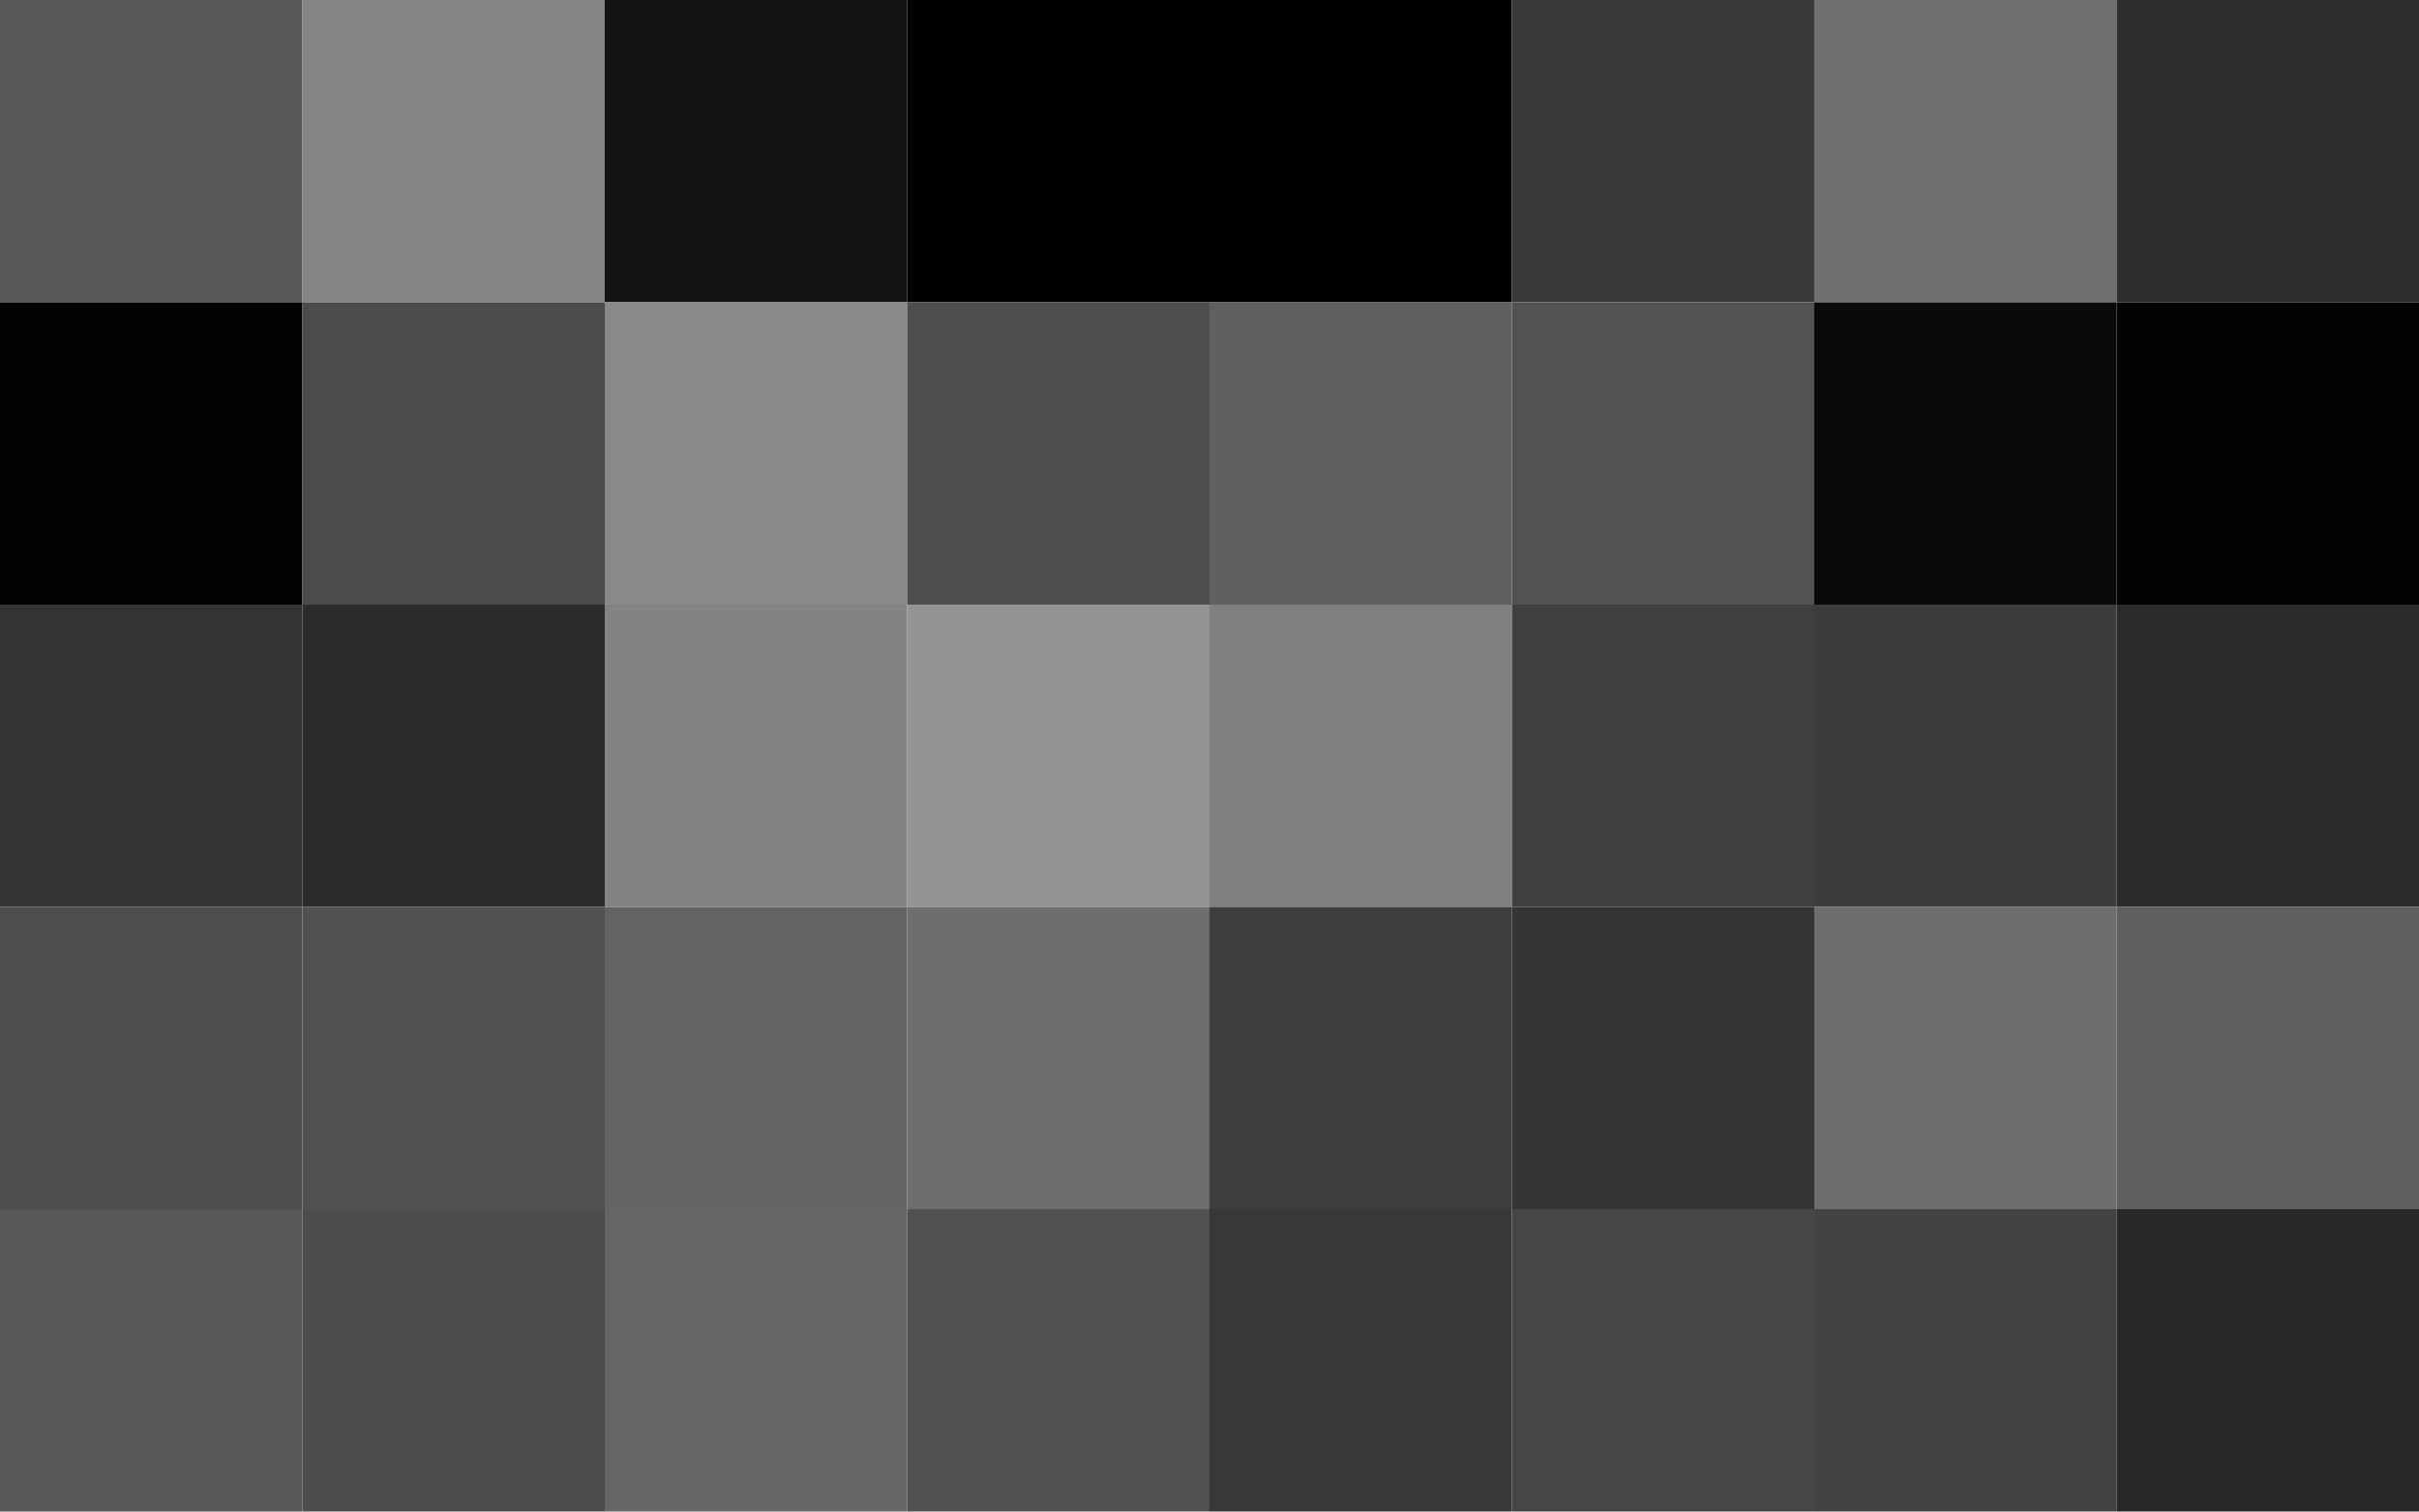
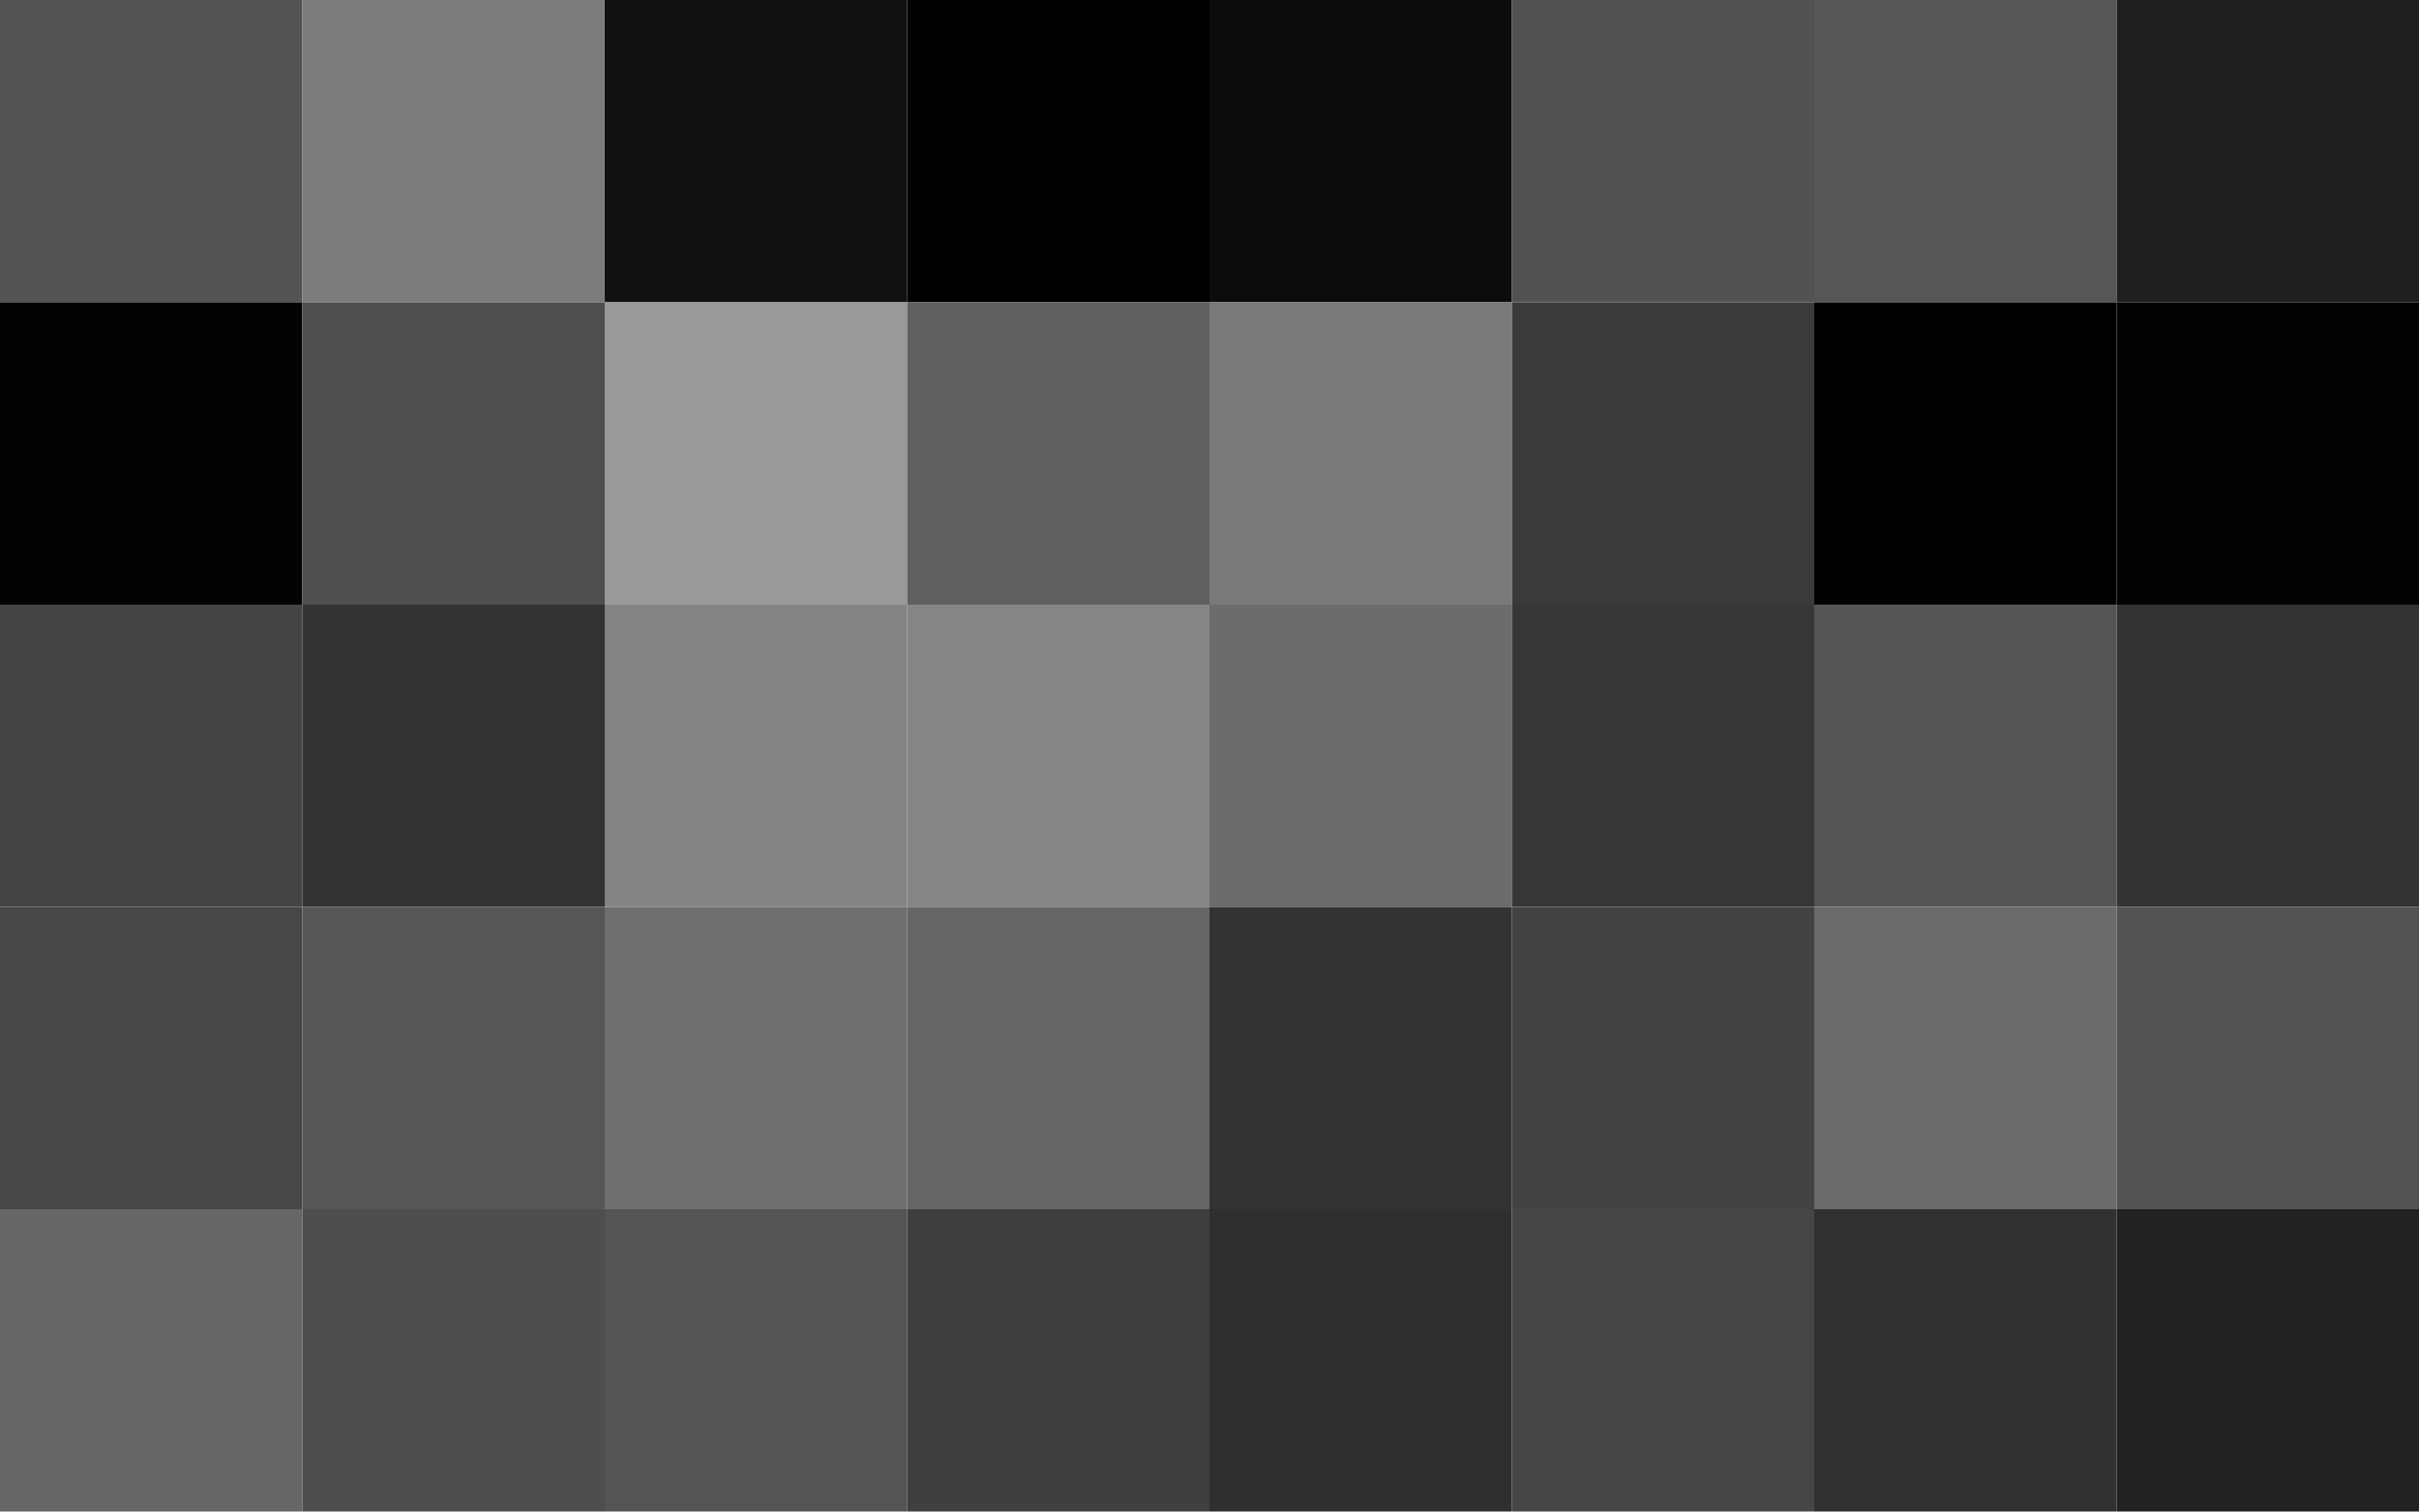
- <svg xmlns="http://www.w3.org/2000/svg" width="800" height="500">
-   <defs />
-   <path fill="#575757" d="M0 0h100v100H0z" />
-   <path fill="#848484" d="M100 0h100v100H100z" />
-   <path fill="#131313" d="M200 0h100v100H200z" />
-   <path d="M300 0h100v100H300zm100 0h100v100H400z" />
-   <path fill="#393939" d="M500 0h100v100H500z" />
-   <path fill="#707070" d="M600 0h100v100H600z" />
-   <path fill="#2e2e2e" d="M700 0h100v100H700z" />
-   <path fill="#020202" d="M0 100h100v100H0z" />
-   <path fill="#4b4b4b" d="M100 100h100v100H100z" />
-   <path fill="#898989" d="M200 100h100v100H200z" />
-   <path fill="#4e4e4e" d="M300 100h100v100H300z" />
-   <path fill="#606060" d="M400 100h100v100H400z" />
-   <path fill="#525252" d="M500 100h100v100H500z" />
-   <path fill="#0a0a0a" d="M600 100h100v100H600z" />
+ <svg xmlns="http://www.w3.org/2000/svg" viewBox="0 0 800 500">
+   <path fill="#535353" d="M0 0h100v100H0z" />
+   <path fill="#7c7c7c" d="M100 0h100v100H100z" />
+   <path fill="#111" d="M200 0h100v100H200z" />
+   <path d="M300 0h100v100H300z" />
+   <path fill="#0c0c0c" d="M400 0h100v100H400z" />
+   <path fill="#525252" d="M500 0h100v100H500z" />
+   <path fill="#565656" d="M600 0h100v100H600z" />
+   <path fill="#1f1f1f" d="M700 0h100v100H700z" />
+   <path fill="#030303" d="M0 100h100v100H0z" />
+   <path fill="#4f4f4f" d="M100 100h100v100H100z" />
+   <path fill="#9a9a9a" d="M200 100h100v100H200z" />
+   <path fill="#606060" d="M300 100h100v100H300z" />
+   <path fill="#7a7a7a" d="M400 100h100v100H400z" />
+   <path fill="#3b3b3b" d="M500 100h100v100H500z" />
+   <path fill="#010101" d="M600 100h100v100H600z" />
  <path fill="#030303" d="M700 100h100v100H700z" />
-   <path fill="#343434" d="M0 200h100v100H0z" />
-   <path fill="#2b2b2b" d="M100 200h100v100H100z" />
+   <path fill="#444" d="M0 200h100v100H0z" />
+   <path fill="#333" d="M100 200h100v100H100z" />
  <path fill="#838383" d="M200 200h100v100H200z" />
-   <path fill="#949494" d="M300 200h100v100H300z" />
-   <path fill="#7f7f7f" d="M400 200h100v100H400z" />
-   <path fill="#3f3f3f" d="M500 200h100v100H500z" />
-   <path fill="#3c3c3c" d="M600 200h100v100H600z" />
-   <path fill="#2a2a2a" d="M700 200h100v100H700z" />
-   <path fill="#4e4e4e" d="M0 300h100v100H0z" />
-   <path fill="#505050" d="M100 300h100v100H100z" />
-   <path fill="#636363" d="M200 300h100v100H200z" />
-   <path fill="#6e6e6e" d="M300 300h100v100H300z" />
-   <path fill="#3d3d3d" d="M400 300h100v100H400z" />
-   <path fill="#343434" d="M500 300h100v100H500z" />
-   <path fill="#6e6e6e" d="M600 300h100v100H600z" />
-   <path fill="#5e5e5e" d="M700 300h100v100H700z" />
-   <path fill="#585858" d="M0 400h100v100H0z" />
-   <path fill="#4d4d4d" d="M100 400h100v100H100z" />
-   <path fill="#666" d="M200 400h100v100H200z" />
-   <path fill="#515151" d="M300 400h100v100H300z" />
-   <path fill="#383838" d="M400 400h100v100H400z" />
+   <path fill="#858585" d="M300 200h100v100H300z" />
+   <path fill="#6c6c6c" d="M400 200h100v100H400z" />
+   <path fill="#363636" d="M500 200h100v100H500z" />
+   <path fill="#555" d="M600 200h100v100H600z" />
+   <path fill="#333" d="M700 200h100v100H700z" />
+   <path fill="#474747" d="M0 300h100v100H0z" />
+   <path fill="#565656" d="M100 300h100v100H100z" />
+   <path fill="#6f6f6f" d="M200 300h100v100H200z" />
+   <path fill="#666" d="M300 300h100v100H300z" />
+   <path fill="#333" d="M400 300h100v100H400z" />
+   <path fill="#434343" d="M500 300h100v100H500z" />
+   <path fill="#6b6b6b" d="M600 300h100v100H600z" />
+   <path fill="#535353" d="M700 300h100v100H700z" />
+   <path fill="#666" d="M0 400h100v100H0z" />
+   <path fill="#4e4e4e" d="M100 400h100v100H100z" />
+   <path fill="#545454" d="M200 400h100v100H200z" />
+   <path fill="#3f3f3f" d="M300 400h100v100H300z" />
+   <path fill="#2f2f2f" d="M400 400h100v100H400z" />
  <path fill="#464646" d="M500 400h100v100H500z" />
-   <path fill="#434343" d="M600 400h100v100H600z" />
-   <path fill="#292929" d="M700 400h100v100H700z" />
+   <path fill="#313131" d="M600 400h100v100H600z" />
+   <path fill="#222" d="M700 400h100v100H700z" />
</svg>
